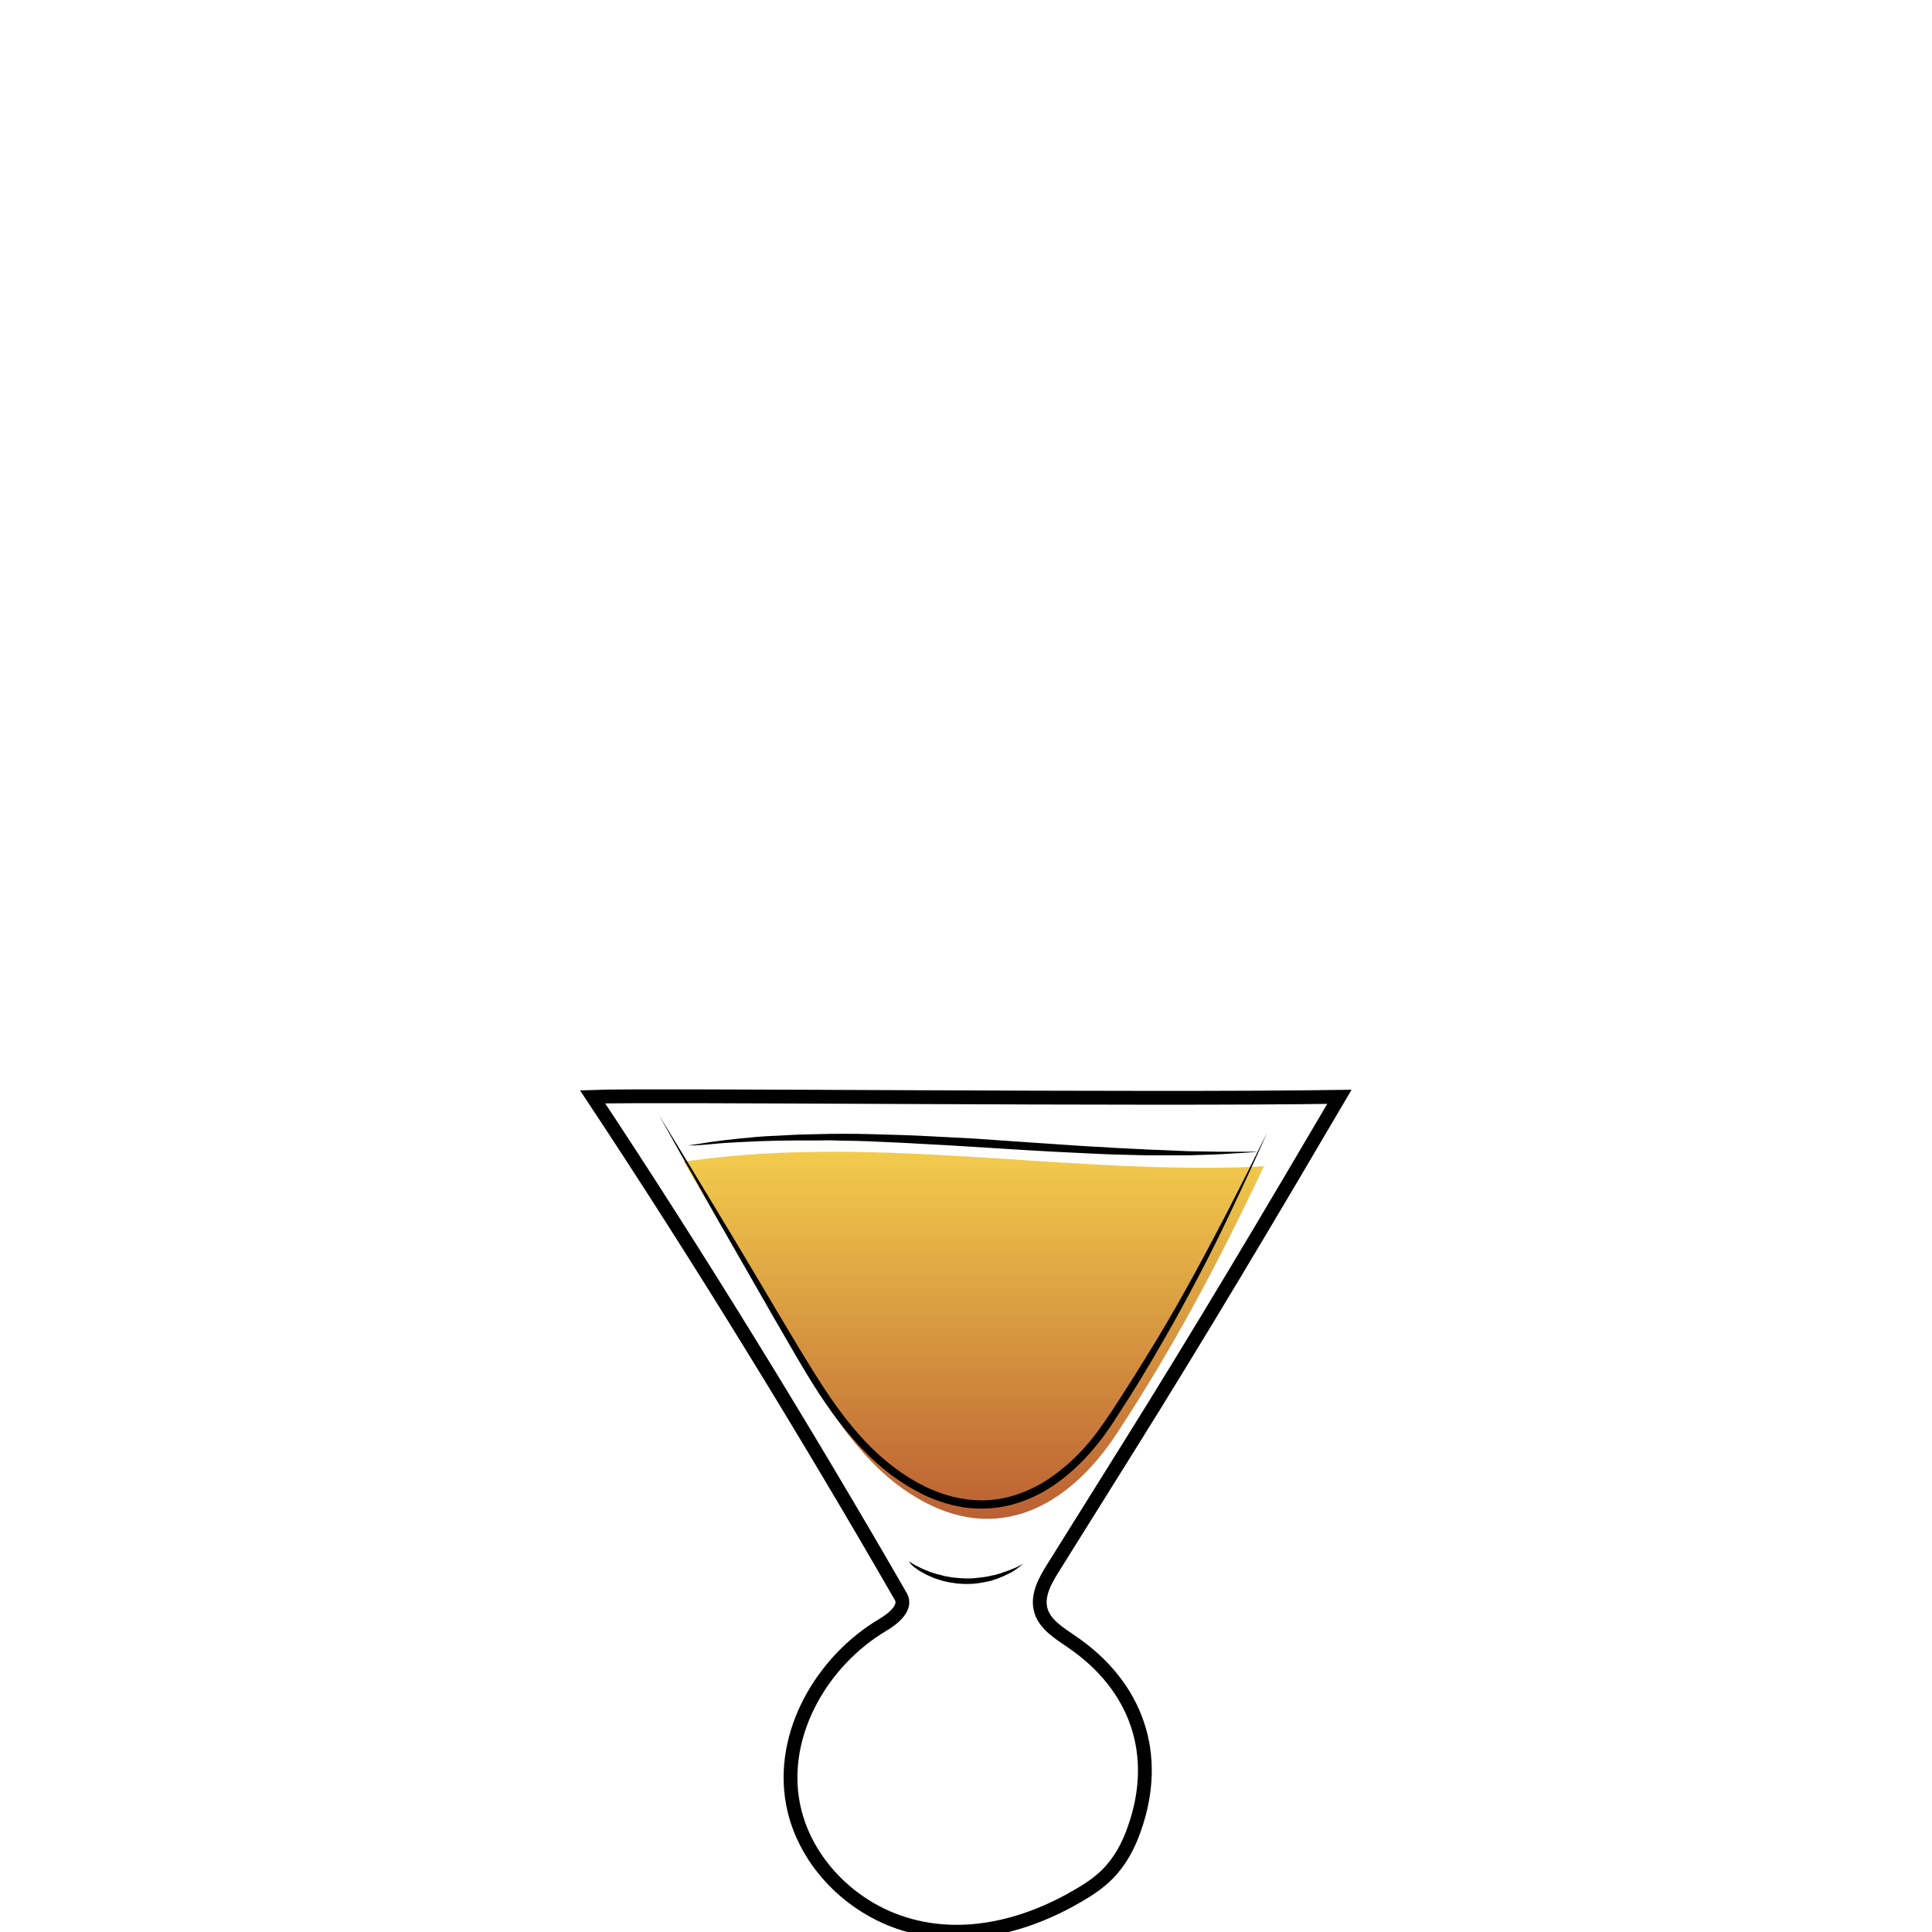
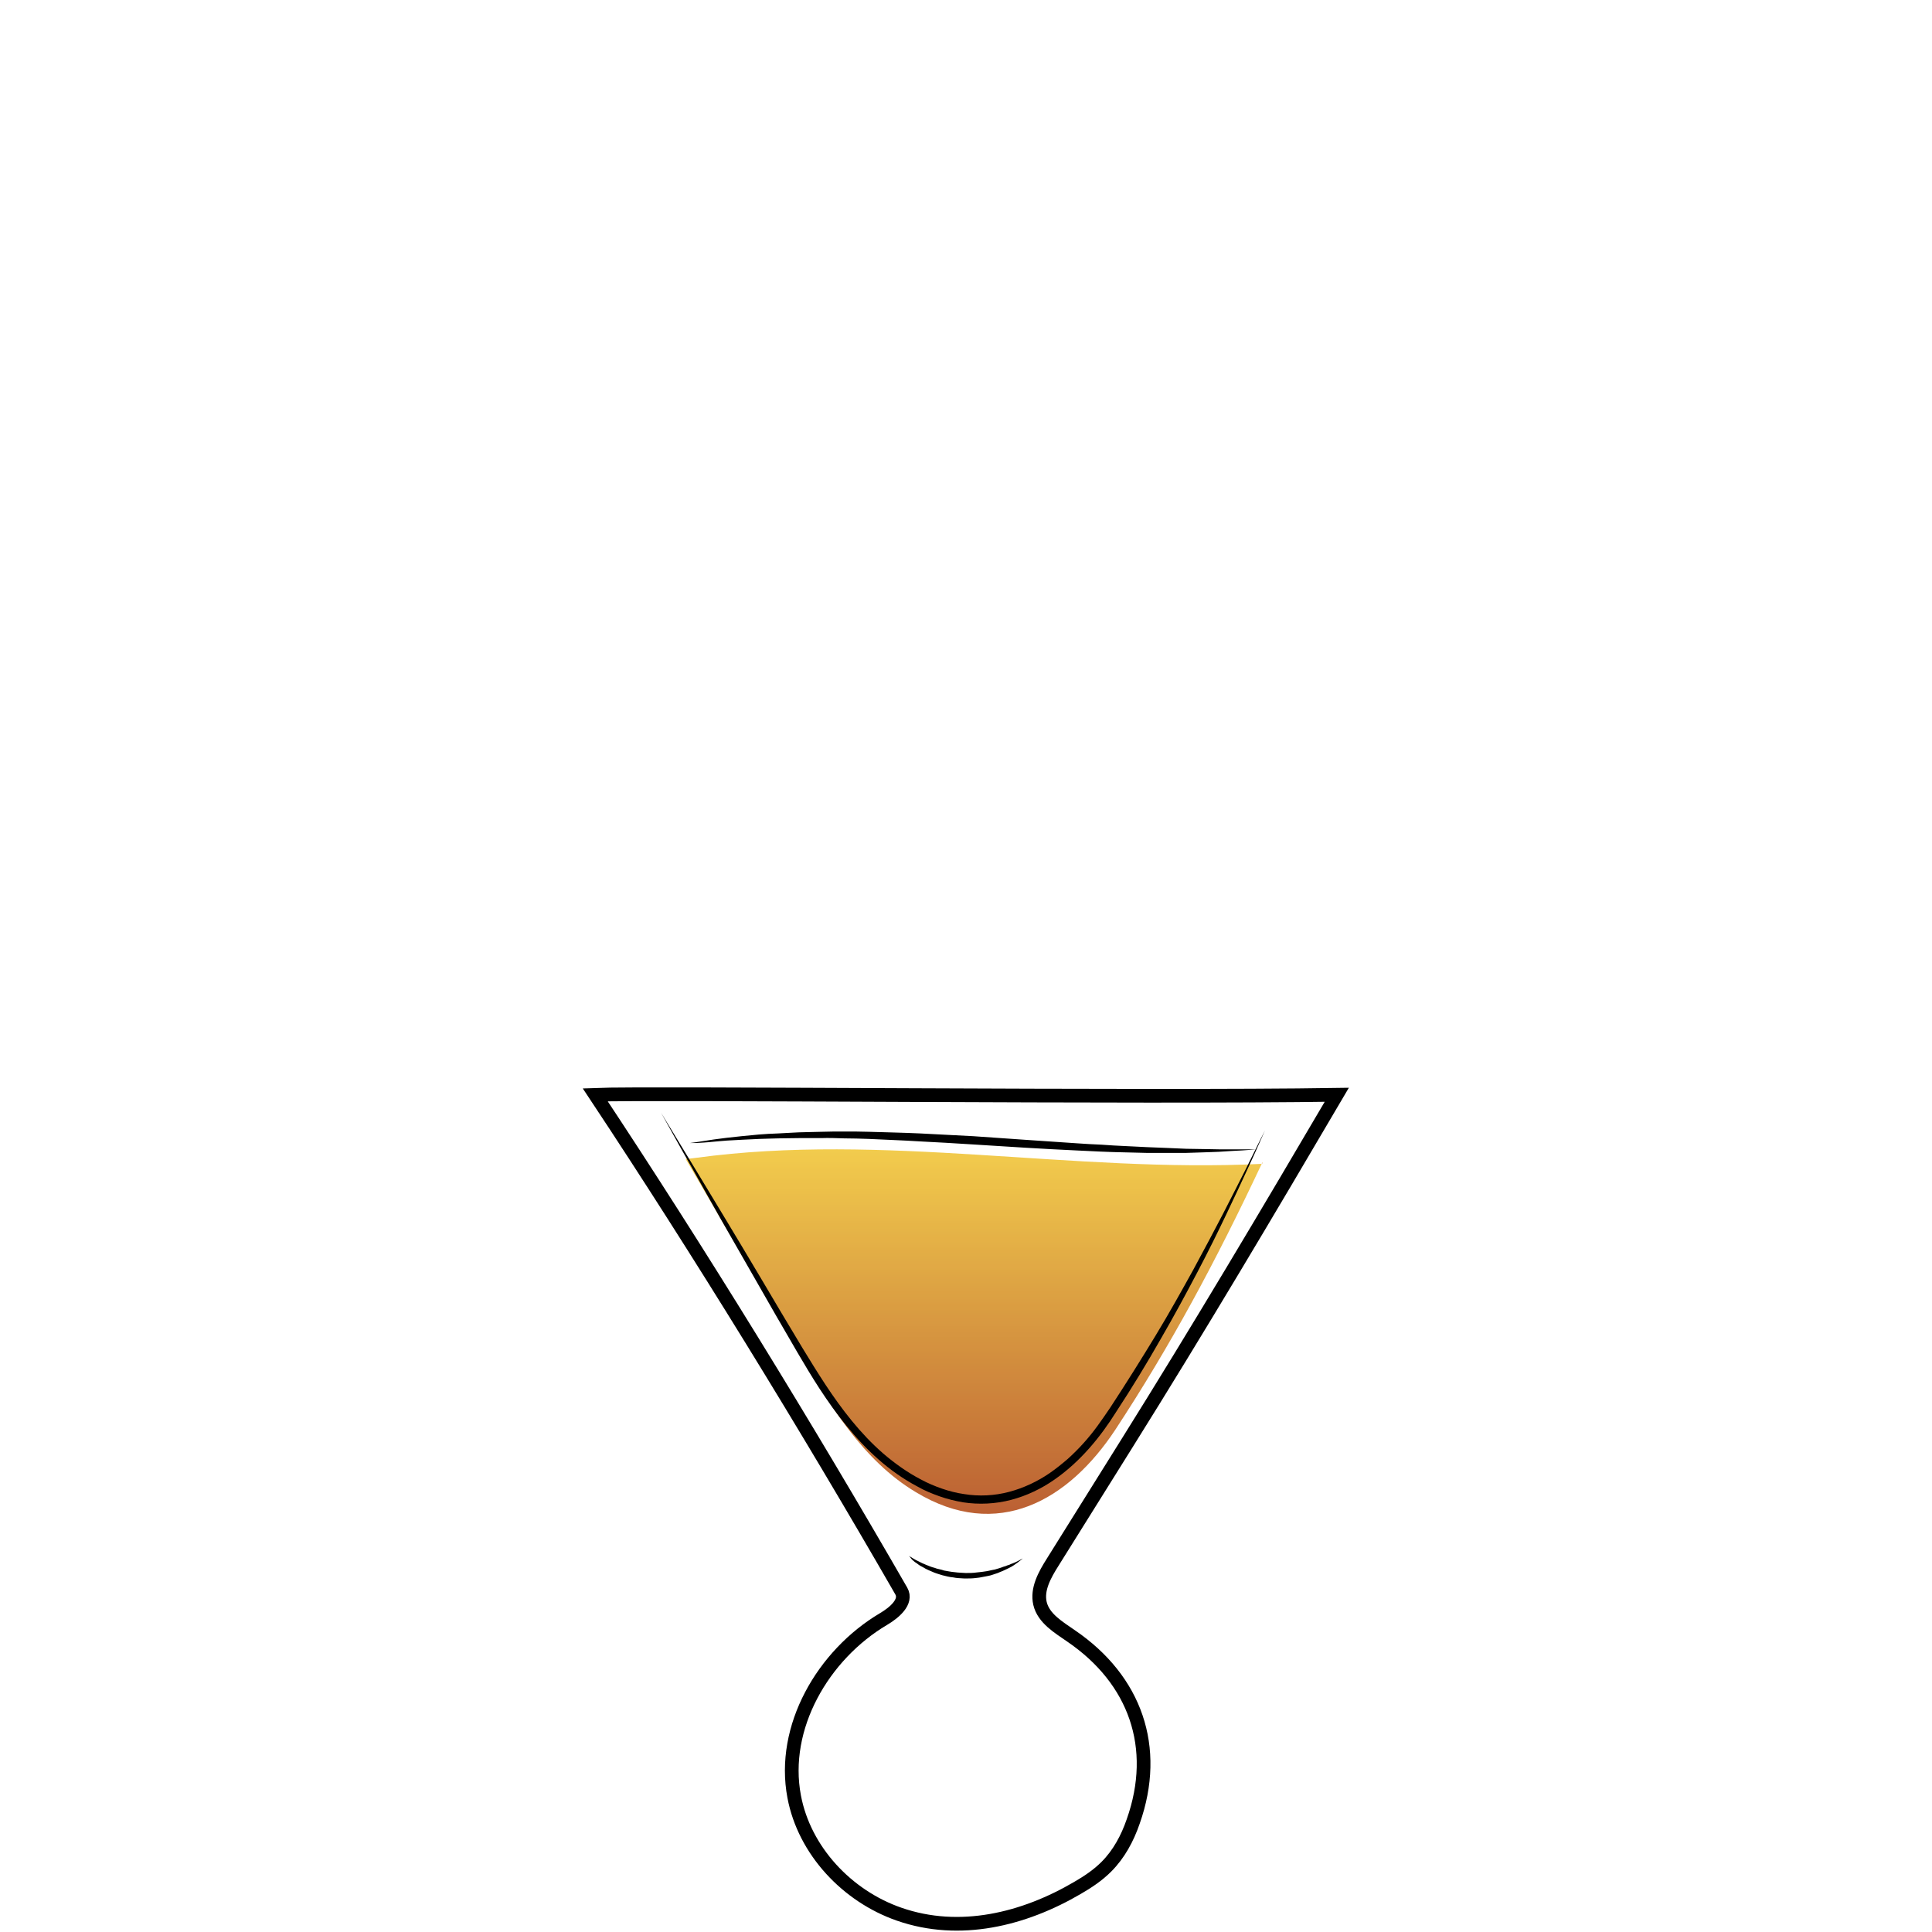
- <svg xmlns="http://www.w3.org/2000/svg" id="Layer_1" viewBox="0 0 700 700">
-   <style>.st0,.st1{fill:none}.st1{stroke:#000;stroke-width:5;stroke-miterlimit:10}.st2{opacity:.9;fill:url(#SVGID_1_)}.st3{opacity:.8}.st4{fill:url(#SVGID_2_)}.st5{fill:url(#SVGID_3_)}</style>
-   <path class="st0" d="M0 0h700v700H0z" />
-   <path class="st1" d="M6708.6-568.1c.3 38.5.2 82.4-5.7 120.5-2.3 14.7-3.7 31.7-10.6 44.9-9.4 17.9-18.6 35.9-34 49.5-5.5 4.9-11.5 9.2-17.9 12.8-4.2 2.3-15.3 5.1-15.9 10.8-.4 3.6 3.8 5.7 6.9 7.6 6.9 4.3 10.9 12.3 11.6 20.4 1.5 15.4-5.6 30.7-18.9 38.8-.8.5-1.6 1-1.9 1.8-.7 2.1 2.1 3.4 4.2 3.8 12.1 2.1 24 5 35.7 8.7 7.7 2.4 24.3 10.6 12 18.5-7.7 4.9-17 6.2-26 7.3-24.7 3.1-49.7 6.2-74.5 3.9-5.6-.5-11.2-1.4-16.8-2.2l-22.5-3.3c-5.3-.8-11.8-2.7-12.7-7.9-1.7-10.2 16.6-15.1 23.6-17.2 4.9-1.5 36.5-4.6 35.6-9.3-.5-2.4-2.8-3.9-4.8-5.4-8.9-6.4-15-16.4-16.6-27.2-1.6-10.8 1.3-22.2 7.9-30.9 2.2-2.9 4.9-6 4.4-9.6-.2-1.5-1-2.9-2-4.1-5.1-6.7-15.9-9.5-22.8-14.7-7.9-6-15.2-12.8-21.6-20.4-12.5-14.5-22.1-31.5-27.6-49.9-5.2-17.2-6.9-35.3-8.2-53.2-2.3-31-3.6-62-3.8-93.1 20.2-2.4 42-1.8 62.4-1.4 52.8 1.1 160.5-1.6 160.5.5z" />
-   <path d="M6582-253.2v1.9c0 .6.1 1.3.6 1.9.4.6 1.2.8 2.2.8 2.1-.1 4.5-.2 7.1-.2 1.3 0 2.7-.1 4-.1 1.4-.1 2.8-.1 4.1-.2 1.4-.1 2.8-.1 4.1-.2 1.4-.1 2.7-.1 4-.2 2.6-.1 5-.2 7.1-.3 2-.1 3.7-.6 4.6-1.3.4-.4.7-.8.8-1.1.1-.3.2-.5.2-.5v.5c-.1.3-.2.8-.6 1.3-.4.5-1.1 1-1.9 1.4-.8.4-1.8.7-2.8.8-2.1.4-4.5.7-7.1.9-1.3.1-2.7.3-4 .4-1.4.1-2.8.2-4.2.2-1.4 0-2.8.1-4.2.1h-4.1c-2.6-.1-5.1-.2-7.2-.4-.5-.1-1.1-.1-1.6-.4-.5-.3-.9-.7-1.1-1.1-.4-.9-.4-1.7-.3-2.3.1-.6.2-1.1.3-1.4-.1-.3 0-.5 0-.5zm-.4-84.6s.6.2 1.6.5c.5.2 1.2.3 1.9.5s1.6.4 2.4.5c.9.2 1.9.3 2.9.5 1 .1 2.1.2 3.3.3 1.1.1 2.3.1 3.5.2h3.6c1.2 0 2.5 0 3.7-.1 1.2 0 2.4-.1 3.6-.1 2.3-.1 4.5-.1 6.3-.3 1.8-.2 3.2-.6 4.1-1.2.4-.3.8-.6 1-.8l.3-.3s-.1.1-.2.4c-.2.3-.4.6-.8 1-.8.8-2.3 1.6-4.2 2-.9.2-2 .4-3 .5-1.1.1-2.2.3-3.3.4l-3.6.3c-1.2.1-2.5.1-3.7.2-1.3 0-2.5 0-3.7-.1-.6 0-1.2-.1-1.8-.1-.6-.1-1.2-.1-1.8-.2-1.2-.1-2.3-.4-3.4-.6-.5-.1-1-.3-1.5-.4-.5-.2-1-.3-1.4-.4-1.8-.6-3.2-1.3-4.2-1.8-1-.6-1.6-.9-1.6-.9zm-50.1 102.1l.3.3c.2.2.5.4 1 .6.9.5 2.3 1 4.2 1.4 1.9.4 4.2.7 6.8 1.1 2.6.4 5.6.7 8.9 1.1 3.3.3 6.8.7 10.6 1 3.7.3 7.7.5 11.8.7 8.2.3 17 .5 25.7.6 4.4.1 8.8.1 13.1.2 4.3 0 8.5.1 12.6 0s8-.4 11.7-.8c3.7-.5 7.2-1.1 10.4-1.7 6.4-1.4 11.6-3 15.2-4.3 1.8-.7 3.2-1.2 4.2-1.6l1.5-.6s-.5.2-1.4.7c-.9.4-2.3 1.1-4.1 1.8-3.5 1.5-8.7 3.5-15.1 5.1-6.4 1.6-14.1 2.9-22.3 3.2-4.1.2-8.4.2-12.7.2-4.3 0-8.7-.1-13.1-.1-4.4-.1-8.8-.2-13.1-.3-4.3-.1-8.6-.4-12.7-.6-4.1-.3-8.1-.6-11.8-1-3.8-.4-7.3-.8-10.6-1.3-1.6-.3-3.2-.5-4.7-.7-1.5-.3-2.9-.5-4.2-.8-2.6-.5-4.9-1-6.8-1.5-1.9-.5-3.3-1.1-4.1-1.7-.4-.3-.7-.5-.9-.7-.3-.2-.4-.3-.4-.3z" />
-   <linearGradient id="SVGID_1_" gradientUnits="userSpaceOnUse" x1="6498.813" y1="-446.236" x2="6704.691" y2="-446.236">
+ <svg xmlns="http://www.w3.org/2000/svg" id="Layer_1" viewBox="0 0 705 705">
+   <style>.st0,.st1{fill:none}.st1{stroke:#000;stroke-width:5;stroke-miterlimit:10}.st2{opacity:.9;fill:url(#SVGID_1_);enable-background:new}.st3{opacity:.8}.st4{fill:url(#SVGID_2_)}.st5{fill:url(#SVGID_3_)}</style>
+   <path class="st0" d="M122.5 0h460v705h-460V0z" />
+   <path class="st1" d="M6711.1-565.6c.3 38.5.2 82.4-5.7 120.5-2.3 14.7-3.7 31.7-10.6 44.9-9.4 17.9-18.6 35.9-34 49.5-5.5 4.9-11.5 9.2-17.9 12.8-4.2 2.3-15.3 5.1-15.9 10.8-.4 3.6 3.8 5.7 6.9 7.6 6.9 4.3 10.9 12.3 11.6 20.4 1.5 15.4-5.6 30.7-18.9 38.8-.8.5-1.6 1-1.9 1.8-.7 2.1 2.1 3.4 4.2 3.8 12.1 2.1 24 5 35.7 8.7 7.7 2.4 24.3 10.6 12 18.5-7.7 4.9-17 6.2-26 7.3-24.7 3.1-49.7 6.2-74.5 3.9-5.6-.5-11.2-1.4-16.8-2.2l-22.5-3.3c-5.3-.8-11.8-2.7-12.7-7.9-1.7-10.2 16.6-15.1 23.6-17.2 4.9-1.5 36.5-4.6 35.6-9.3-.5-2.4-2.8-3.9-4.8-5.4-8.9-6.4-15-16.4-16.6-27.2-1.6-10.8 1.3-22.2 7.9-30.9 2.2-2.9 4.9-6 4.4-9.6-.2-1.5-1-2.9-2-4.1-5.1-6.7-15.9-9.5-22.8-14.7-7.9-6-15.2-12.8-21.6-20.4-12.5-14.5-22.1-31.5-27.6-49.9-5.2-17.2-6.9-35.3-8.2-53.2-2.3-31-3.6-62-3.8-93.1 20.2-2.4 42-1.8 62.4-1.4 52.8 1.1 160.5-1.6 160.5.5z" />
+   <path d="M6584.5-250.7v1.9c0 .6.1 1.3.6 1.9.4.6 1.2.8 2.2.8 2.1-.1 4.5-.2 7.1-.2 1.3 0 2.7-.1 4-.1 1.4-.1 2.8-.1 4.1-.2 1.4-.1 2.8-.1 4.1-.2 1.4-.1 2.7-.1 4-.2 2.6-.1 5-.2 7.1-.3 2-.1 3.7-.6 4.6-1.3.4-.4.7-.8.8-1.1.1-.3.2-.5.2-.5v.5c-.1.3-.2.8-.6 1.3s-1.1 1-1.9 1.4-1.8.7-2.8.8c-2.1.4-4.5.7-7.1.9-1.3.1-2.7.3-4 .4-1.4.1-2.8.2-4.2.2-1.4 0-2.8.1-4.2.1h-4.1c-2.6-.1-5.1-.2-7.2-.4-.5-.1-1.1-.1-1.6-.4-.5-.3-.9-.7-1.1-1.1-.4-.9-.4-1.7-.3-2.3s.2-1.1.3-1.4c-.1-.3 0-.5 0-.5zm-.4-84.6s.6.2 1.6.5c.5.2 1.2.3 1.9.5s1.6.4 2.4.5c.9.2 1.9.3 2.9.5 1 .1 2.1.2 3.3.3 1.1.1 2.3.1 3.5.2h3.6c1.2 0 2.5 0 3.7-.1 1.2 0 2.4-.1 3.6-.1 2.3-.1 4.5-.1 6.3-.3 1.8-.2 3.2-.6 4.1-1.2.4-.3.8-.6 1-.8l.3-.3s-.1.1-.2.4c-.2.3-.4.6-.8 1-.8.8-2.3 1.6-4.2 2-.9.2-2 .4-3 .5-1.1.1-2.2.3-3.3.4l-3.6.3c-1.2.1-2.5.1-3.7.2-1.3 0-2.5 0-3.7-.1-.6 0-1.2-.1-1.8-.1-.6-.1-1.2-.1-1.8-.2-1.2-.1-2.3-.4-3.4-.6-.5-.1-1-.3-1.5-.4-.5-.2-1-.3-1.4-.4-1.8-.6-3.2-1.3-4.2-1.8-1-.6-1.6-.9-1.6-.9zM6534-233.2l.3.3c.2.2.5.4 1 .6.9.5 2.3 1 4.2 1.4 1.9.4 4.2.7 6.8 1.1 2.6.4 5.6.7 8.9 1.1 3.3.3 6.8.7 10.6 1 3.7.3 7.7.5 11.8.7 8.2.3 17 .5 25.7.6 4.4.1 8.8.1 13.1.2 4.3 0 8.5.1 12.6 0s8-.4 11.7-.8c3.7-.5 7.2-1.1 10.4-1.7 6.4-1.4 11.6-3 15.2-4.3 1.8-.7 3.2-1.2 4.2-1.6l1.5-.6s-.5.2-1.4.7c-.9.4-2.3 1.1-4.1 1.8-3.5 1.5-8.7 3.5-15.1 5.1s-14.1 2.9-22.3 3.2c-4.1.2-8.4.2-12.7.2-4.3 0-8.7-.1-13.1-.1-4.4-.1-8.8-.2-13.1-.3-4.3-.1-8.6-.4-12.7-.6-4.1-.3-8.1-.6-11.8-1-3.8-.4-7.3-.8-10.6-1.3-1.6-.3-3.2-.5-4.7-.7-1.5-.3-2.9-.5-4.2-.8-2.6-.5-4.9-1-6.8-1.5s-3.3-1.1-4.1-1.7c-.4-.3-.7-.5-.9-.7-.3-.2-.4-.3-.4-.3z" />
+   <linearGradient id="SVGID_1_" gradientUnits="userSpaceOnUse" x1="6501.3" y1="1150.789" x2="6707.2" y2="1150.789" gradientTransform="matrix(1 0 0 -1 0 707)">
    <stop offset=".018" stop-color="#801fe3" />
    <stop offset="1" stop-color="#b7a7ff" />
  </linearGradient>
-   <path class="st2" d="M6498.8-539.9c1.4 24.4 2.7 48.8 4.1 73.2.4 7.9.9 15.9 2.2 23.7 1.8 11.1 5.4 21.8 8.9 32.5 3 9.1 6 18.2 11.1 26.3 17.8 28.1 51.5 32.7 81.9 31.3 10.6-.5 21.3-1.5 31.5-4.7 66.9-21.3 65.2-117 66.1-172.7 0-2.6.1-5.1.1-7.7-68.7 2.2-137.5 4-205.9-1.9z" />
-   <path d="M6493.7-559.6s.6 8.1 1.5 22.2c.5 7.1 1 15.6 1.7 25.5.6 9.8 1.4 20.9 2.1 33.1.4 6.1.7 12.4 1.3 18.9.5 6.5 1.4 13.2 3 19.9 1.6 6.7 3.7 13.5 6 20.4 2.4 6.9 4.5 14 7.5 20.9.8 1.7 1.5 3.4 2.4 5.1.9 1.6 1.8 3.3 2.8 4.8 1.1 1.6 2.2 3.1 3.4 4.7 1.2 1.4 2.5 2.8 3.7 4.3 5.3 5.5 11.7 10 18.8 13.2 7.1 3.3 14.8 5.4 22.6 6.6 7.9 1.3 15.9 1.7 23.9 1.7 8-.1 16.1-.4 24-1.5 3.9-.5 7.9-1.2 11.7-2.2 1-.3 1.9-.5 2.8-.8l.7-.2h.1l.2-.1.4-.1 1.4-.5 2.8-1c.5-.2.9-.3 1.4-.5l1.3-.6c7.1-3.1 13.7-7.4 19.4-12.5 5.7-5.1 10.5-11.1 14.4-17.5 4-6.3 7.1-13.1 9.7-19.8 2.6-6.8 4.6-13.6 6.3-20.3 3.2-13.5 5-26.5 6.2-38.5 1.1-12.1 1.7-23.2 2-33 .3-9.9.5-18.4.7-25.5.2-14.2.4-22.2.4-22.2s0 2 .1 5.8c0 3.8.1 9.4.2 16.4 0 7.1 0 15.7-.2 25.5-.1 9.9-.5 21-1.5 33.1-1 12.1-2.6 25.2-5.7 38.9-1.6 6.8-3.6 13.7-6.1 20.6-2.5 6.9-5.7 13.8-9.8 20.3-4 6.5-9 12.7-14.8 18.1-5.9 5.4-12.7 9.8-20.2 13.1l-1.4.6c-.5.2-.9.4-1.4.5l-2.8 1-1.4.5-.4.1-.2.1-.2.1-.7.2c-1 .3-2 .6-2.9.8-3.9 1-8 1.8-12 2.4-8.1 1.1-16.2 1.5-24.4 1.6-8.2 0-16.3-.5-24.4-1.8-8-1.3-16-3.5-23.3-7-7.4-3.4-14.1-8.1-19.6-13.9-1.3-1.5-2.6-3.1-3.9-4.6-1.1-1.6-2.2-3.2-3.3-4.7-2.2-3.4-3.9-6.8-5.4-10.4-3-7.1-5.2-14.2-7.5-21.2-2.2-7-4.3-13.9-5.8-20.7-1.6-6.9-2.4-13.6-2.8-20.2-.5-6.6-.7-12.9-1-18.9-.6-12.1-1.1-23.2-1.6-33.1-.5-9.9-.8-18.4-1.2-25.5-.7-14.2-1-22.2-1-22.2z" />
-   <path d="M6494.1-544.2s.8 0 2.4.1c1.6.1 3.8.2 6.7.3 2.9.2 6.4.3 10.5.5 4 .2 8.6.3 13.6.5s10.4.3 16.1.5c5.7.2 11.7.2 17.9.4 6.2.1 12.6.1 19.2.2 6.5.1 13.2 0 19.8.1 6.6 0 13.3 0 19.8-.1s13-.1 19.2-.2c12.5-.1 24.1-.2 34-.3 10-.1 18.3-.1 24.1-.1h9.1s-.8.1-2.4.2c-1.6.1-3.8.2-6.7.4-5.8.3-14.1.8-24.1 1.3-10 .5-21.6.9-34 1.3-6.2.1-12.7.4-19.2.4-6.5.1-13.2.1-19.8.2-6.6 0-13.3 0-19.8-.2-6.5-.1-13-.3-19.2-.4-6.2-.2-12.3-.4-18-.8-2.9-.2-5.6-.3-8.3-.5-2.7-.2-5.3-.4-7.8-.5-2.5-.2-4.9-.3-7.1-.5-2.3-.2-4.4-.4-6.4-.6-4-.4-7.6-.7-10.4-1-2.9-.3-5.2-.6-6.7-.7-1.7-.4-2.5-.5-2.5-.5z" />
+   <path class="st2" d="M6501.3-537.4c1.4 24.4 2.7 48.8 4.1 73.2.4 7.9.9 15.9 2.2 23.7 1.8 11.1 5.4 21.8 8.9 32.5 3 9.1 6 18.2 11.1 26.3 17.8 28.1 51.5 32.7 81.9 31.3 10.6-.5 21.3-1.5 31.5-4.7 66.9-21.3 65.2-117 66.1-172.7 0-2.6.1-5.1.1-7.7-68.7 2.2-137.5 4-205.9-1.9z" />
+   <path d="M6496.2-557.1s.6 8.1 1.5 22.2c.5 7.1 1 15.6 1.7 25.5.6 9.8 1.4 20.9 2.1 33.1.4 6.1.7 12.4 1.3 18.9.5 6.5 1.4 13.2 3 19.9 1.6 6.7 3.7 13.5 6 20.4 2.4 6.9 4.5 14 7.5 20.9.8 1.7 1.5 3.4 2.4 5.1.9 1.6 1.8 3.3 2.8 4.8 1.1 1.6 2.2 3.1 3.4 4.7 1.2 1.4 2.5 2.8 3.7 4.3 5.3 5.5 11.7 10 18.8 13.2 7.1 3.3 14.8 5.4 22.6 6.6 7.9 1.3 15.9 1.7 23.9 1.7 8-.1 16.1-.4 24-1.5 3.9-.5 7.9-1.2 11.7-2.2 1-.3 1.9-.5 2.8-.8l.7-.2h.1l.2-.1.4-.1 1.4-.5 2.8-1c.5-.2.9-.3 1.4-.5l1.3-.6c7.1-3.1 13.7-7.4 19.4-12.5 5.7-5.1 10.5-11.1 14.4-17.5 4-6.3 7.1-13.1 9.7-19.8 2.6-6.8 4.6-13.6 6.3-20.3 3.2-13.5 5-26.5 6.2-38.5 1.1-12.1 1.7-23.2 2-33 .3-9.9.5-18.4.7-25.5.2-14.2.4-22.2.4-22.2s0 2 .1 5.8c0 3.8.1 9.4.2 16.4 0 7.1 0 15.7-.2 25.5-.1 9.9-.5 21-1.5 33.1s-2.6 25.2-5.7 38.9c-1.6 6.8-3.6 13.7-6.1 20.6s-5.7 13.8-9.8 20.3c-4 6.5-9 12.7-14.8 18.1-5.9 5.4-12.7 9.8-20.2 13.1l-1.4.6c-.5.2-.9.4-1.4.5l-2.8 1-1.4.5-.4.1-.2.1-.2.1-.7.2c-1 .3-2 .6-2.9.8-3.9 1-8 1.8-12 2.4-8.1 1.1-16.2 1.5-24.4 1.6-8.2 0-16.3-.5-24.4-1.8-8-1.3-16-3.5-23.3-7-7.4-3.4-14.1-8.1-19.6-13.9-1.3-1.5-2.6-3.1-3.9-4.6-1.1-1.6-2.2-3.2-3.3-4.7-2.2-3.4-3.9-6.8-5.4-10.4-3-7.1-5.2-14.2-7.5-21.2-2.2-7-4.3-13.9-5.8-20.7-1.6-6.9-2.4-13.6-2.8-20.2-.5-6.6-.7-12.9-1-18.9-.6-12.1-1.1-23.2-1.6-33.1-.5-9.9-.8-18.4-1.2-25.5-.7-14.2-1-22.2-1-22.2z" />
+   <path d="M6496.6-541.7s.8 0 2.4.1 3.8.2 6.7.3c2.9.2 6.4.3 10.5.5 4 .2 8.6.3 13.6.5s10.4.3 16.1.5 11.7.2 17.9.4c6.2.1 12.6.1 19.2.2 6.5.1 13.2 0 19.8.1 6.6 0 13.3 0 19.8-.1s13-.1 19.2-.2c12.5-.1 24.1-.2 34-.3 10-.1 18.3-.1 24.1-.1h9.1s-.8.1-2.4.2c-1.6.1-3.8.2-6.7.4-5.8.3-14.1.8-24.1 1.3s-21.6.9-34 1.3c-6.2.1-12.7.4-19.2.4-6.5.1-13.2.1-19.8.2-6.6 0-13.3 0-19.8-.2-6.5-.1-13-.3-19.2-.4-6.2-.2-12.3-.4-18-.8-2.9-.2-5.6-.3-8.3-.5-2.7-.2-5.3-.4-7.8-.5-2.5-.2-4.9-.3-7.1-.5-2.3-.2-4.4-.4-6.4-.6-4-.4-7.6-.7-10.4-1-2.9-.3-5.2-.6-6.7-.7-1.7-.4-2.5-.5-2.5-.5z" />
  <g class="st3">
-     <linearGradient id="SVGID_2_" gradientUnits="userSpaceOnUse" x1="458.118" y1="421.992" x2="458.118" y2="422.606">
+     <linearGradient id="SVGID_2_" gradientUnits="userSpaceOnUse" x1="460.631" y1="282.91" x2="460.631" y2="282.296" gradientTransform="matrix(1 0 0 -1 0 707)">
      <stop offset="0" stop-color="#efbf20" />
      <stop offset="1" stop-color="#aa3800" />
    </linearGradient>
-     <path class="st4" d="M458.3 422c-.3.2-.4.4-.3.6l.3-.6z" />
-     <linearGradient id="SVGID_3_" gradientUnits="userSpaceOnUse" x1="352.86" y1="417.325" x2="352.86" y2="550.334">
+     <path class="st4" d="M460.8 424.1c-.3.2-.4.4-.3.6l.3-.6z" />
+     <linearGradient id="SVGID_3_" gradientUnits="userSpaceOnUse" x1="355.3" y1="287.604" x2="355.3" y2="154.592" gradientTransform="matrix(1 0 0 -1 0 707)">
      <stop offset="0" stop-color="#efbf20" />
      <stop offset="1" stop-color="#aa3800" />
    </linearGradient>
-     <path class="st5" d="M251.5 420.4c-1.3.2-2.5.3-3.8.4 13.6 23.3 27.3 46.6 40.9 70 11.5 19.6 23.7 40 43.1 51.6 29.8 18 55.7 3.1 72.8-22.8 20.2-30.8 36.4-60.9 53.4-97-68.8 3.4-138.1-11.5-206.4-2.2z" />
+     <path class="st5" d="M254 422.5c-1.3.2-2.5.3-3.8.4 13.6 23.3 27.3 46.6 40.9 70 11.5 19.6 23.7 40 43.1 51.6 29.8 18 55.7 3.1 72.8-22.8 20.2-30.8 36.4-60.9 53.4-97-68.8 3.4-138.1-11.5-206.4-2.2z" />
  </g>
-   <path class="st1" d="M485.3 397.4c-25.2 42.9-50.3 85.2-76.7 127.4l-27 43.2c-2.9 4.6-5.8 9.8-4.6 15 1.3 5.5 6.8 8.7 11.4 11.9 23.3 15.9 32.2 40.6 22.6 67.7-2.1 6.1-5.2 11.9-9.8 16.5-3.1 3.1-6.7 5.5-10.5 7.7-19.6 11.5-43 17.3-65.1 9.6-19-6.6-34.6-23.2-38.3-42.9-4.8-25.3 10.5-51.7 32.6-64.8 3.9-2.3 8.7-6.3 6.5-10.2-34.3-59.6-73.7-123.8-111.7-181.1 19.6-.8 200.9 1.1 270.6 0z" />
-   <path d="M329.2 565.7s.6.3 1.7 1c.5.3 1.2.7 1.9 1l1.2.6c.4.2.9.4 1.4.6l1.5.6c.5.2 1.1.4 1.6.5.5.2 1.1.4 1.7.5.6.1 1.2.3 1.8.5 1.3.2 2.5.5 3.9.6 1.3.2 2.7.2 4 .3 1.4 0 2.7 0 4-.2 1.3-.1 2.6-.3 3.9-.5.6-.1 1.2-.3 1.8-.4.6-.1 1.2-.2 1.7-.4.6-.2 1.1-.3 1.6-.5s1-.4 1.5-.5c.5-.2.9-.4 1.4-.5.4-.2.8-.4 1.2-.5.8-.3 1.4-.6 2-.9 1.1-.6 1.7-.9 1.7-.9s-.5.5-1.5 1.2c-.2.2-.5.4-.8.6-.3.2-.6.4-1 .7-.4.2-.7.5-1.2.7-.4.2-.9.5-1.4.7-.5.2-1 .5-1.5.7-.5.2-1.1.4-1.7.7l-1.8.6c-.6.2-1.2.4-1.9.5-1.3.2-2.7.6-4.1.7-1.4.2-2.8.2-4.3.2-1.4-.1-2.9-.1-4.2-.4-1.4-.1-2.7-.5-4-.8-.6-.2-1.3-.4-1.9-.6-.6-.2-1.2-.4-1.8-.7-.6-.2-1.1-.5-1.6-.7-.5-.2-1-.5-1.5-.8-.5-.3-.9-.5-1.3-.7-.4-.3-.8-.5-1.1-.8-.4-.2-.7-.5-1-.7-.3-.2-.5-.5-.8-.7-.6-.8-1.1-1.3-1.1-1.3zm-90.5-161.8s3 4.9 8.2 13.5c2.6 4.3 5.8 9.5 9.4 15.5 3.6 6 7.7 12.7 12.1 20.1 4.4 7.4 9.2 15.4 14.2 23.9 5.1 8.5 10.3 17.4 16.2 26.4 5.9 8.9 12.6 17.7 21 25 4.2 3.6 8.8 6.9 13.8 9.5 2.4 1.3 5 2.4 7.6 3.3 2.6.9 5.3 1.6 8.1 2 5.5.9 11.1.6 16.4-.8 5.3-1.4 10.4-3.8 14.9-6.9 2.3-1.6 4.4-3.3 6.5-5.1 2-1.8 4-3.8 5.8-5.8 1.8-2 3.5-4.1 5.1-6.3 1.6-2.2 3.1-4.4 4.6-6.6 5.9-9 11.4-17.8 16.5-26.2 5.1-8.4 9.6-16.5 13.8-24.1 4.1-7.6 7.8-14.5 11-20.7 3.2-6.2 5.9-11.6 8.2-16.1 4.4-9 7-14.1 7-14.1s-.6 1.3-1.7 3.8-2.7 6.1-4.8 10.6c-2.1 4.6-4.7 10.1-7.7 16.4-3 6.3-6.5 13.4-10.5 21S426 478 421 486.6c-4.9 8.6-10.3 17.5-16.2 26.5-5.7 9.1-13 18.1-22.5 24.7-4.7 3.3-10.1 5.9-15.8 7.4-5.7 1.5-11.8 1.8-17.6.9-2.9-.5-5.8-1.2-8.6-2.2-2.8-1-5.5-2.1-8.1-3.6-5.1-2.7-9.9-6.1-14.2-9.9-8.6-7.6-15.5-16.7-21.4-25.7-5.9-9.1-10.9-18.2-15.9-26.7-4.9-8.6-9.5-16.6-13.8-24.1-4.3-7.5-8.2-14.3-11.6-20.4-3.4-6.1-6.4-11.4-8.9-15.8-4.9-8.8-7.7-13.8-7.7-13.8z" />
-   <path d="M249.2 415s.8-.1 2.3-.3c1.5-.2 3.7-.6 6.5-1 1.4-.2 2.9-.4 4.6-.6 1.7-.2 3.5-.4 5.5-.6 2-.2 4.1-.4 6.3-.6 2.2-.2 4.5-.3 7-.4 2.4-.1 5-.3 7.6-.4 2.6-.1 5.3-.1 8.1-.2s5.6-.1 8.6-.1c2.9 0 5.9 0 8.9.1 6.1.2 12.3.3 18.7.6 6.4.3 12.8.7 19.3 1 12.9.9 25.8 1.8 37.9 2.6 3 .2 6 .4 8.9.5 2.9.2 5.8.4 8.5.5 2.8.1 5.5.3 8.1.4 2.6.1 5.1.2 7.5.3 2.4.1 4.7.2 6.9.3 2.2 0 4.3.1 6.3.1s3.8.1 5.5.1h13.6s-.8.1-2.3.2c-1.5.1-3.7.3-6.6.4-1.4.1-3 .2-4.7.3-1.7.1-3.5.1-5.5.2s-4.1.1-6.3.2h-14.6c-2.6-.1-5.3-.1-8.1-.2-5.6-.1-11.4-.4-17.5-.7-6.1-.3-12.3-.6-18.7-1-6.3-.4-12.8-.8-19.2-1.2-6.4-.4-12.9-.8-19.2-1.1-6.3-.4-12.6-.6-18.6-.9-3-.1-6-.2-8.9-.2-2.9-.1-5.8-.2-8.5-.1H289c-2.6 0-5.1.1-7.5.1-2.4.1-4.7.1-6.9.2s-4.3.2-6.3.3c-2 .1-3.8.2-5.5.3-1.7.1-3.3.3-4.7.4-2.8.3-5 .4-6.5.5h-2.4z" />
+   <path class="st1" d="M487.8 399.5c-25.2 42.9-50.3 85.2-76.7 127.4l-27 43.2c-2.9 4.6-5.8 9.8-4.6 15 1.3 5.5 6.8 8.7 11.4 11.9 23.3 15.9 32.2 40.6 22.6 67.7-2.1 6.1-5.2 11.9-9.8 16.5-3.1 3.1-6.7 5.5-10.5 7.7-19.6 11.5-43 17.3-65.1 9.6-19-6.6-34.6-23.2-38.3-42.9-4.8-25.3 10.5-51.7 32.6-64.8 3.9-2.3 8.7-6.3 6.5-10.2-34.3-59.6-73.7-123.8-111.7-181.1 19.6-.8 200.9 1.1 270.6 0z" />
+   <path d="M331.7 567.8s.6.3 1.7 1c.5.3 1.2.7 1.9 1l1.2.6c.4.2.9.4 1.4.6l1.5.6c.5.2 1.1.4 1.6.5.5.2 1.1.4 1.7.5s1.2.3 1.8.5c1.3.2 2.5.5 3.9.6 1.3.2 2.7.2 4 .3 1.4 0 2.7 0 4-.2 1.3-.1 2.6-.3 3.9-.5.6-.1 1.2-.3 1.8-.4.6-.1 1.2-.2 1.7-.4.6-.2 1.1-.3 1.6-.5s1-.4 1.5-.5c.5-.2.9-.4 1.4-.5.4-.2.8-.4 1.2-.5.8-.3 1.4-.6 2-.9 1.1-.6 1.7-.9 1.7-.9s-.5.5-1.5 1.2c-.2.2-.5.4-.8.6-.3.2-.6.4-1 .7-.4.2-.7.5-1.2.7-.4.2-.9.5-1.4.7s-1 .5-1.5.7-1.1.4-1.7.7l-1.8.6c-.6.2-1.2.4-1.9.5-1.3.2-2.7.6-4.1.7-1.4.2-2.8.2-4.3.2-1.4-.1-2.9-.1-4.2-.4-1.4-.1-2.7-.5-4-.8-.6-.2-1.3-.4-1.9-.6-.6-.2-1.2-.4-1.8-.7-.6-.2-1.1-.5-1.6-.7s-1-.5-1.5-.8-.9-.5-1.3-.7c-.4-.3-.8-.5-1.1-.8-.4-.2-.7-.5-1-.7s-.5-.5-.8-.7c-.6-.8-1.1-1.3-1.1-1.3zM241.2 406s3 4.9 8.2 13.5c2.6 4.3 5.8 9.5 9.4 15.5s7.7 12.7 12.1 20.1 9.2 15.4 14.2 23.9c5.1 8.5 10.3 17.4 16.2 26.4 5.9 8.9 12.6 17.7 21 25 4.2 3.6 8.8 6.9 13.8 9.5 2.4 1.3 5 2.4 7.6 3.3 2.6.9 5.3 1.6 8.1 2 5.5.9 11.1.6 16.4-.8 5.3-1.4 10.4-3.8 14.9-6.9 2.3-1.6 4.4-3.3 6.5-5.1 2-1.8 4-3.8 5.8-5.8s3.5-4.1 5.1-6.3 3.1-4.4 4.6-6.6c5.9-9 11.4-17.8 16.5-26.2 5.1-8.4 9.6-16.5 13.8-24.1 4.1-7.6 7.8-14.5 11-20.7s5.9-11.6 8.2-16.1c4.4-9 7-14.1 7-14.1s-.6 1.3-1.7 3.8-2.7 6.1-4.8 10.6c-2.1 4.6-4.7 10.1-7.7 16.4s-6.5 13.4-10.5 21-8.4 15.8-13.4 24.4c-4.9 8.6-10.3 17.5-16.2 26.5-5.7 9.1-13 18.1-22.5 24.7-4.7 3.3-10.1 5.9-15.8 7.4-5.7 1.5-11.8 1.8-17.6.9-2.9-.5-5.8-1.2-8.6-2.2-2.8-1-5.5-2.1-8.1-3.6-5.1-2.7-9.9-6.1-14.2-9.9-8.6-7.6-15.5-16.7-21.4-25.7-5.9-9.1-10.9-18.2-15.9-26.7-4.9-8.6-9.5-16.6-13.8-24.1s-8.2-14.3-11.6-20.4-6.4-11.4-8.9-15.8c-4.9-8.8-7.7-13.8-7.7-13.8z" />
+   <path d="M251.7 417.1s.8-.1 2.3-.3c1.5-.2 3.7-.6 6.5-1 1.4-.2 2.9-.4 4.6-.6s3.5-.4 5.5-.6 4.1-.4 6.3-.6c2.2-.2 4.5-.3 7-.4 2.4-.1 5-.3 7.6-.4s5.3-.1 8.1-.2 5.6-.1 8.6-.1c2.9 0 5.9 0 8.9.1 6.1.2 12.3.3 18.7.6 6.4.3 12.8.7 19.3 1 12.9.9 25.8 1.8 37.9 2.6 3 .2 6 .4 8.9.5 2.9.2 5.8.4 8.5.5 2.8.1 5.5.3 8.1.4s5.1.2 7.5.3c2.4.1 4.7.2 6.9.3 2.2 0 4.3.1 6.3.1s3.8.1 5.5.1h13.6s-.8.1-2.3.2-3.7.3-6.6.4c-1.4.1-3 .2-4.7.3-1.7.1-3.5.1-5.5.2s-4.1.1-6.3.2h-14.6c-2.6-.1-5.3-.1-8.1-.2-5.6-.1-11.4-.4-17.5-.7-6.1-.3-12.3-.6-18.7-1-6.3-.4-12.8-.8-19.2-1.2-6.4-.4-12.9-.8-19.2-1.1-6.3-.4-12.6-.6-18.6-.9-3-.1-6-.2-8.9-.2-2.9-.1-5.8-.2-8.5-.1h-8.1c-2.6 0-5.1.1-7.5.1-2.4.1-4.7.1-6.9.2s-4.3.2-6.3.3c-2 .1-3.8.2-5.5.3-1.7.1-3.3.3-4.7.4-2.8.3-5 .4-6.5.5h-2.4z" />
</svg>
